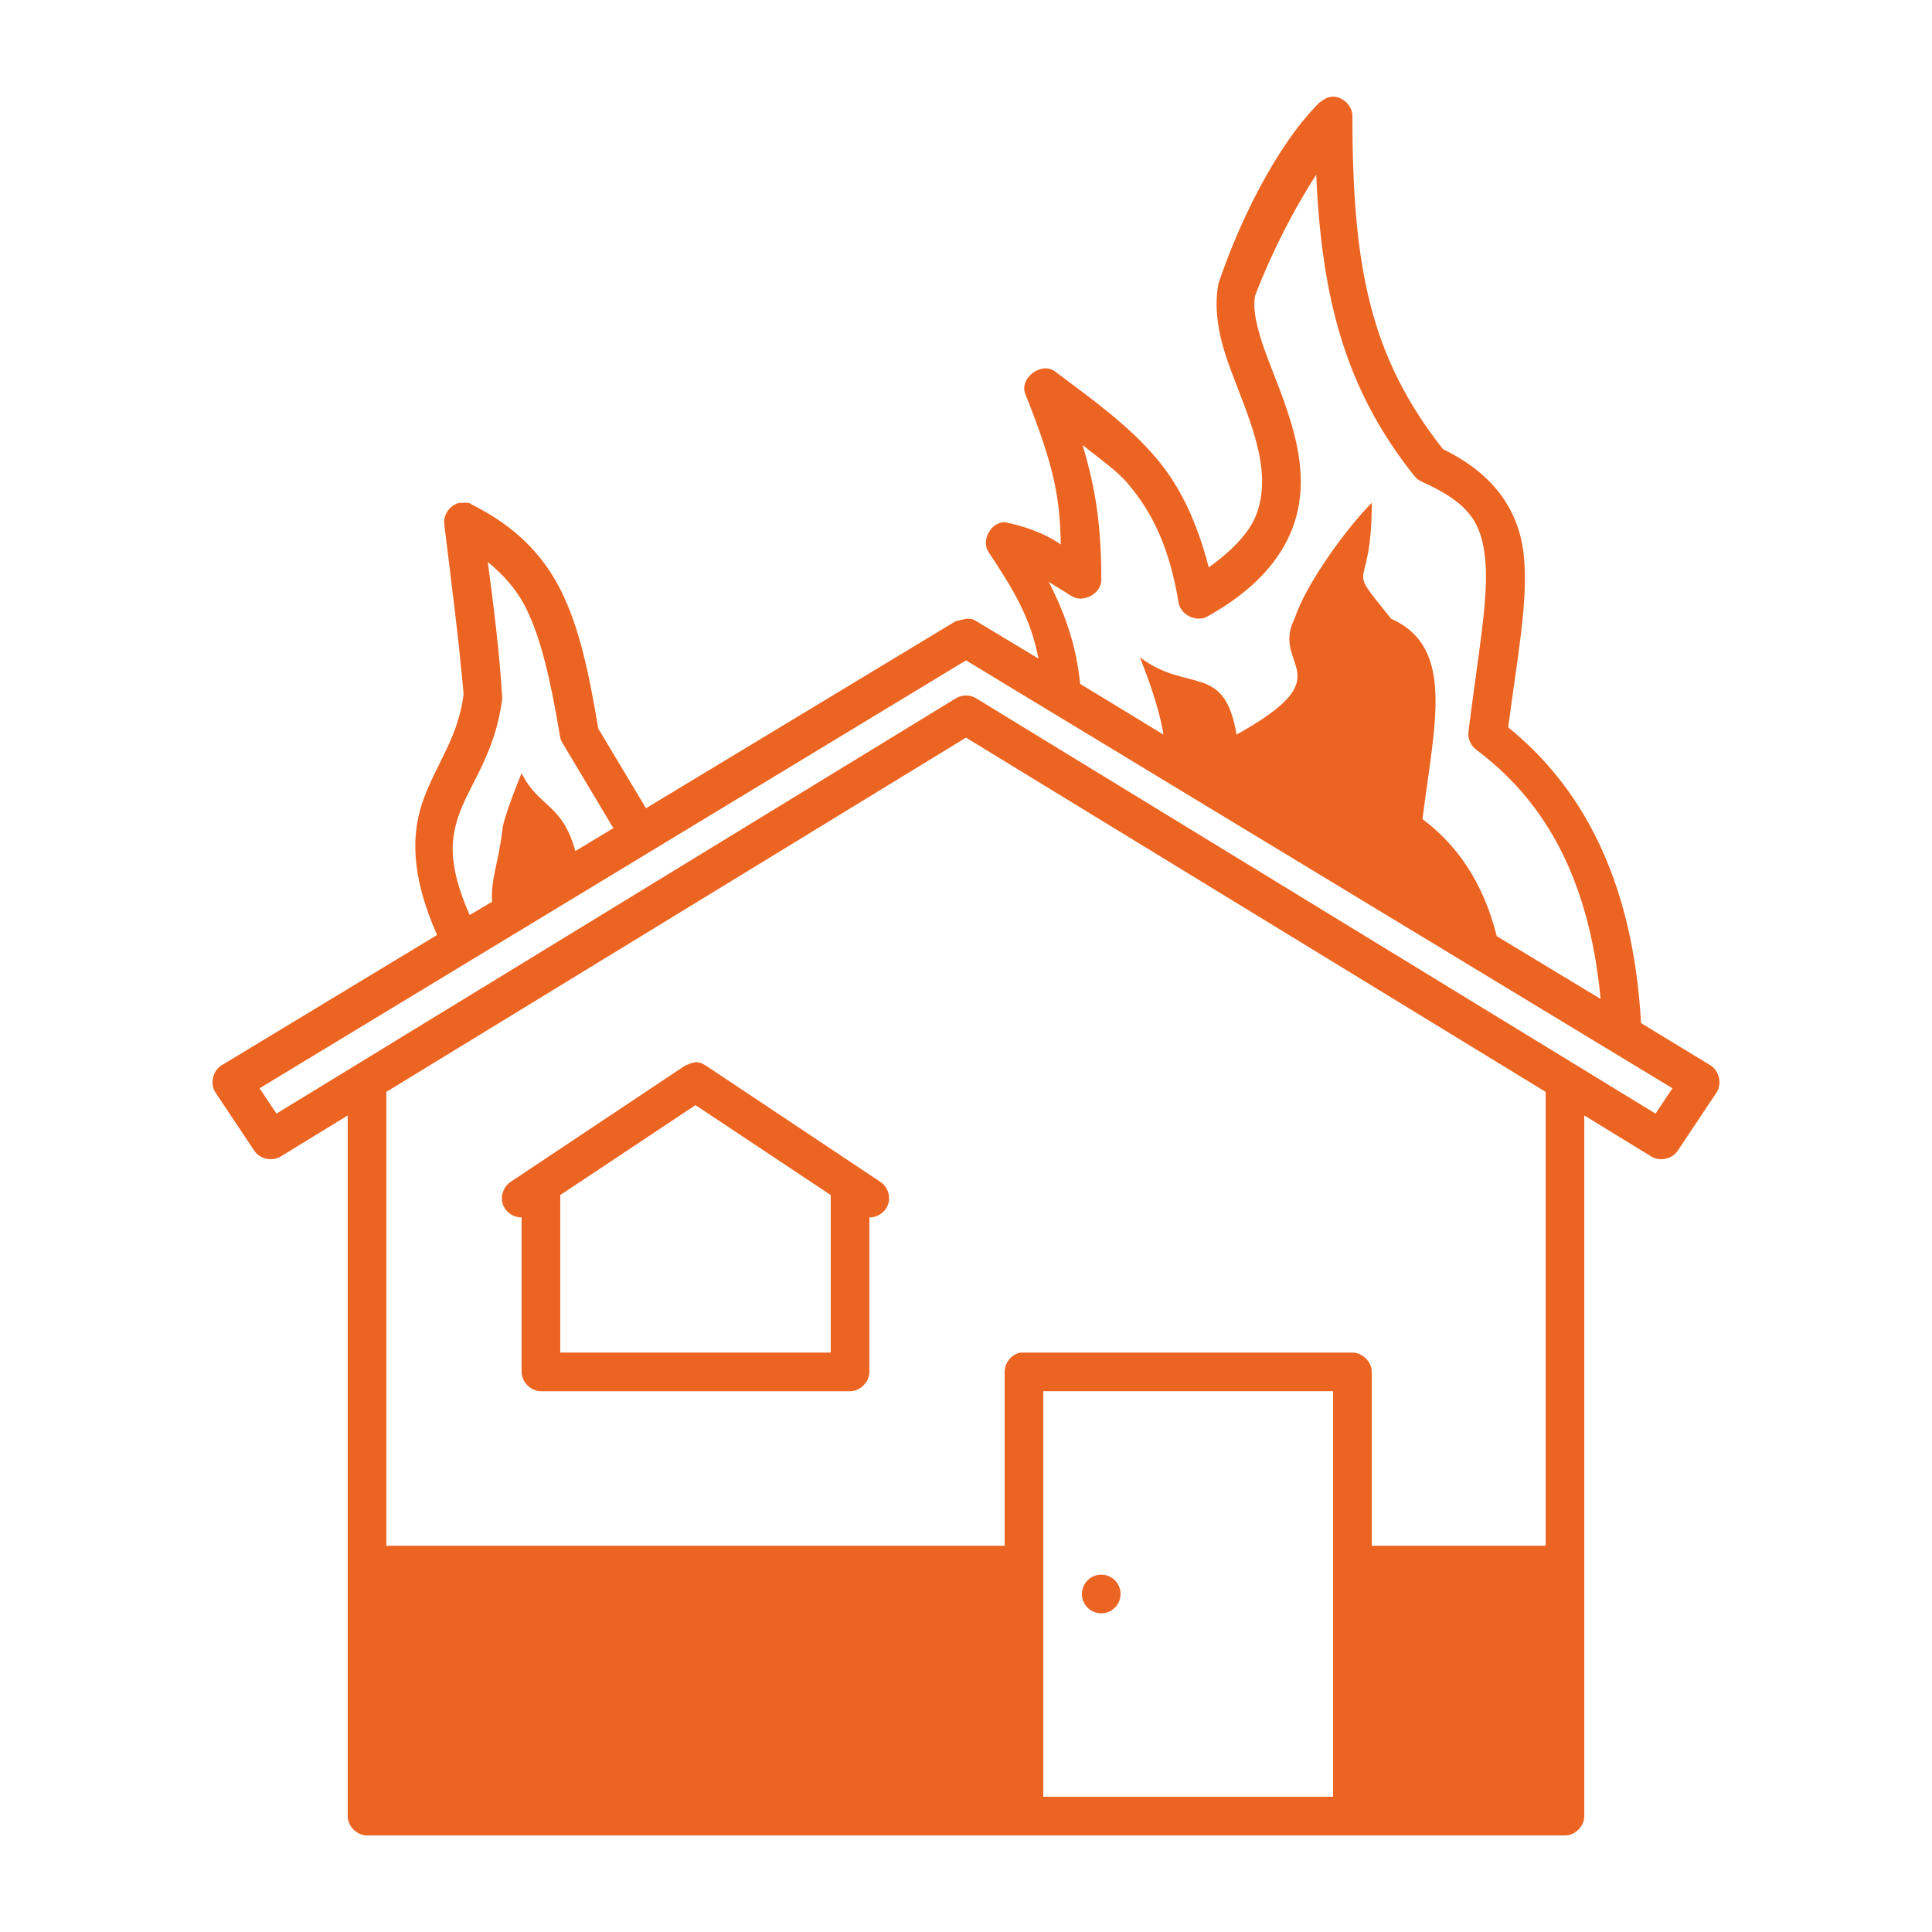
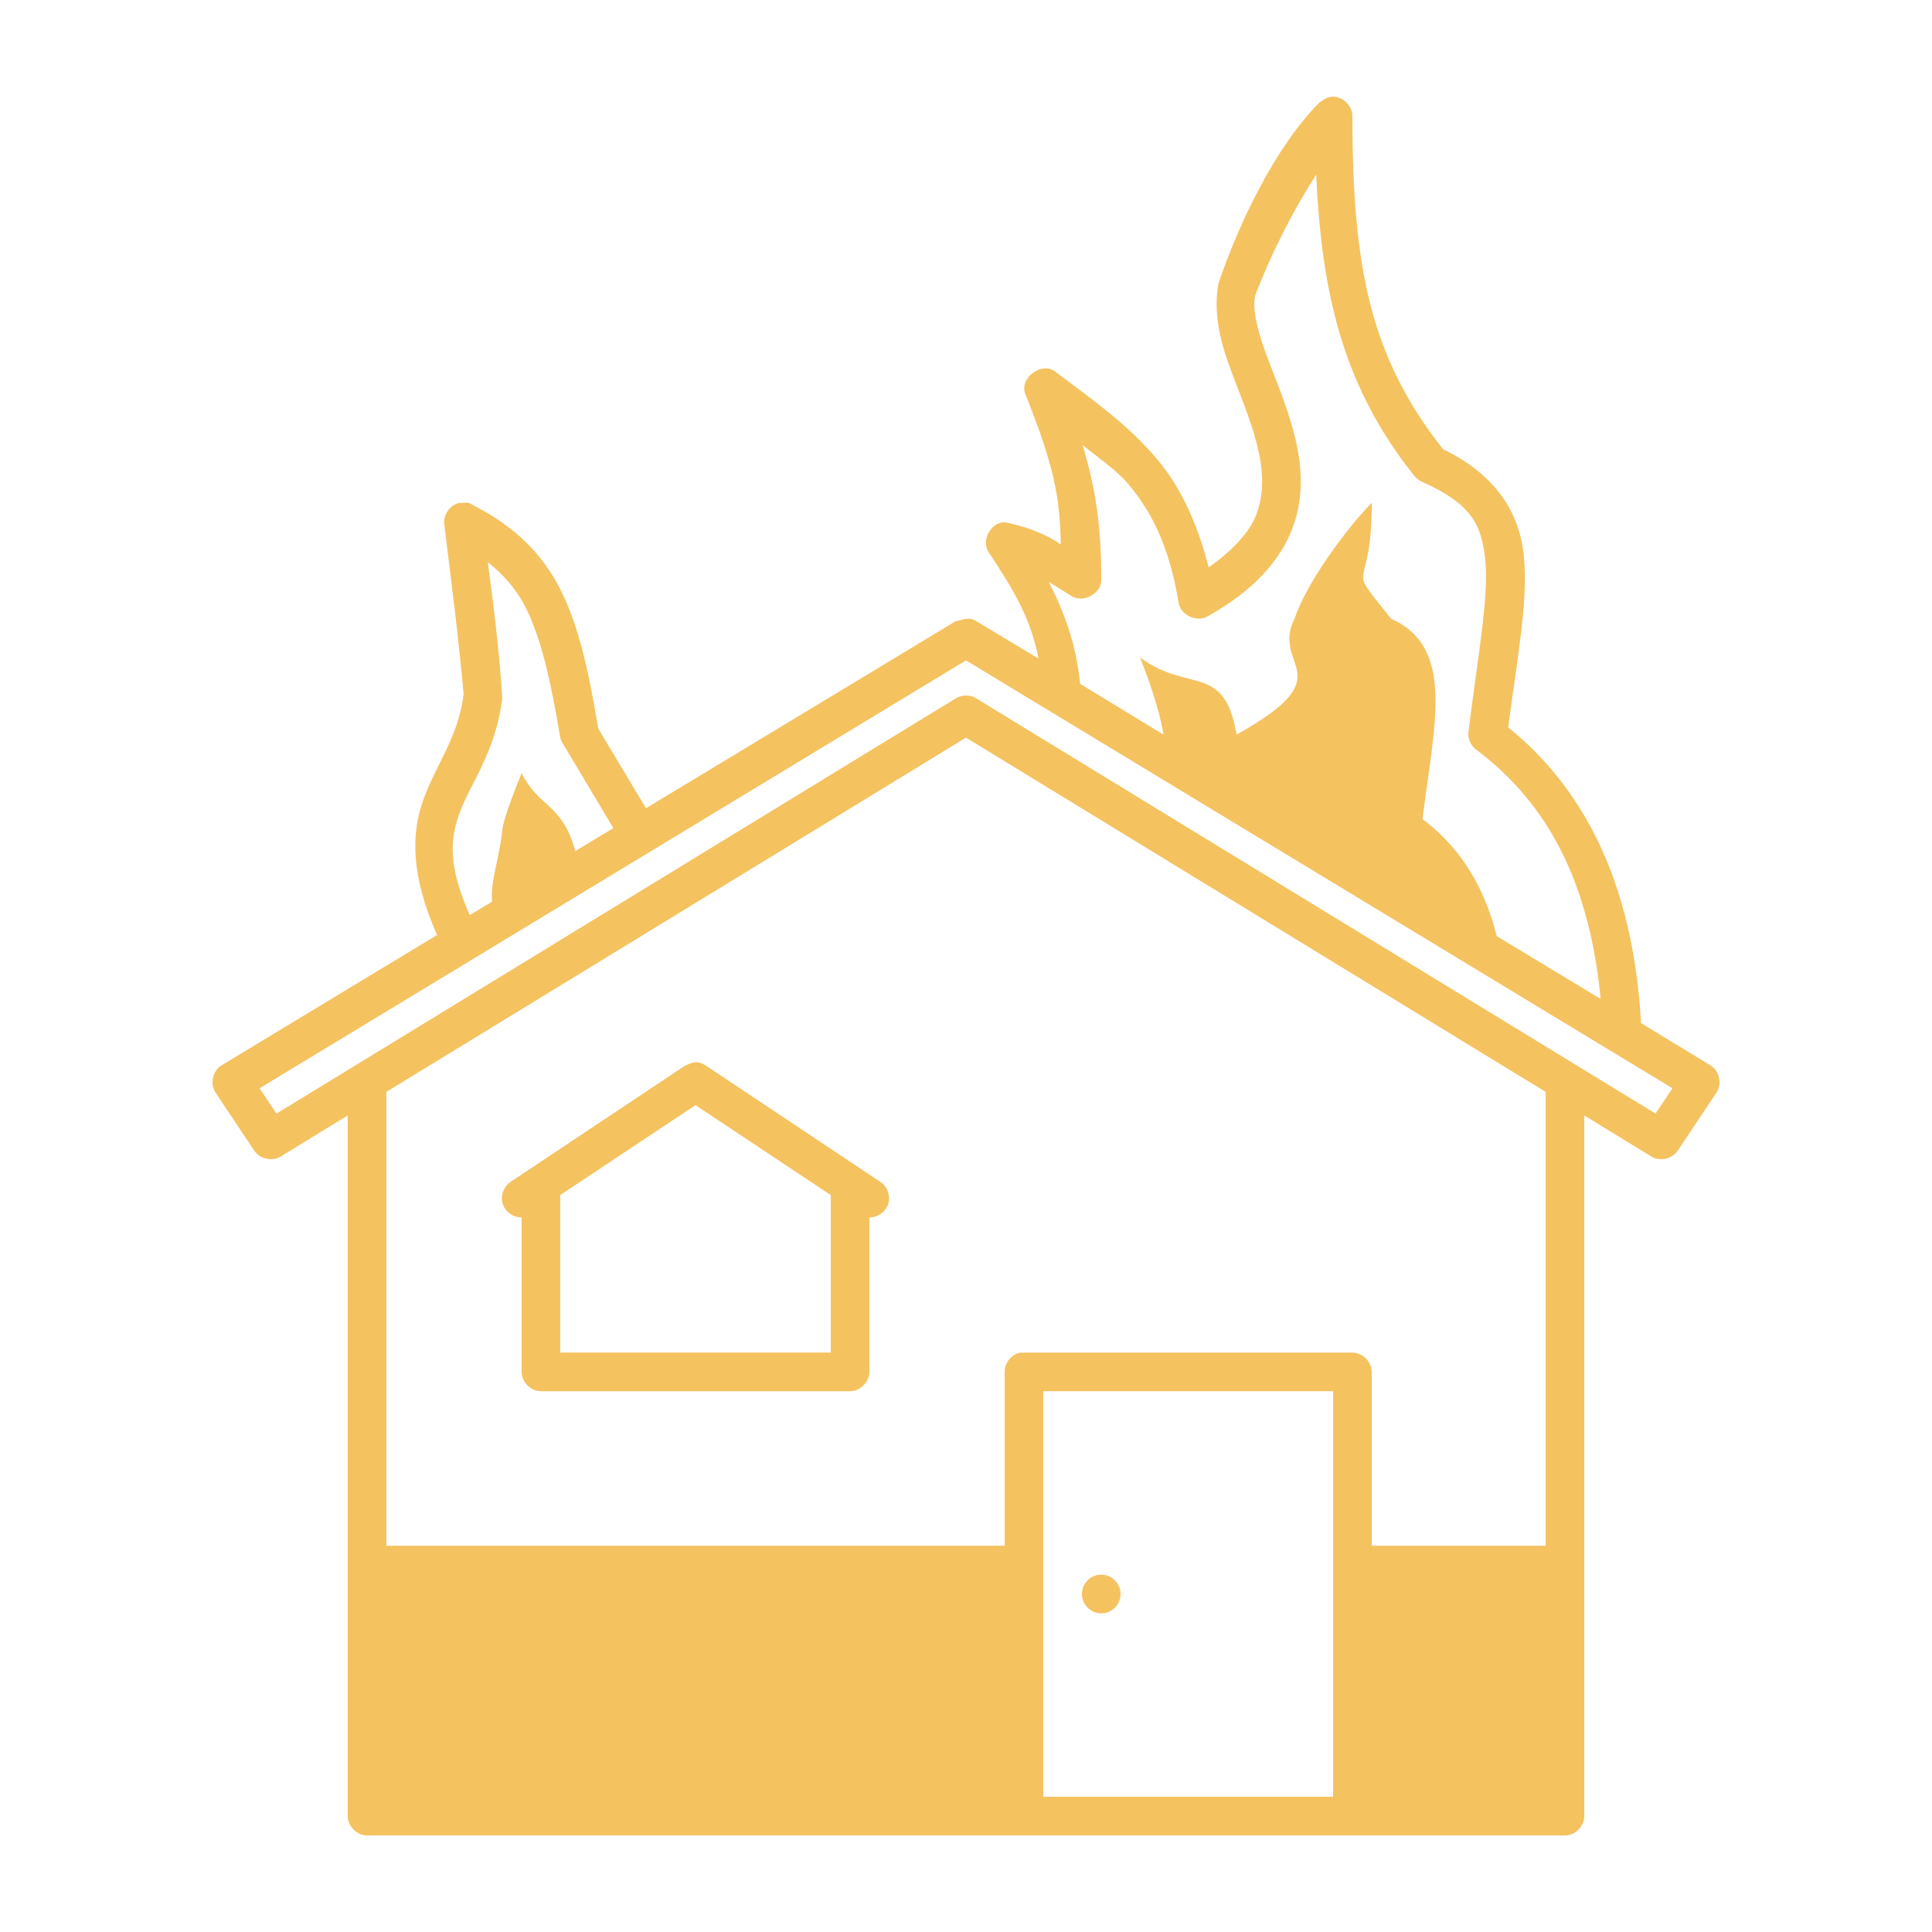
- <svg xmlns="http://www.w3.org/2000/svg" fill="#EC6421" version="1.1" x="0px" y="0px" viewBox="0 0 100 100">
+ <svg xmlns="http://www.w3.org/2000/svg" fill="#F5C260" version="1.1" x="0px" y="0px" viewBox="0 0 100 100">
  <g transform="translate(0,-952.3622)">
-     <path d="m 68.283,957.679 c -2.236,2.235 -4.177,6.246 -5.219,9.371 -0.274,1.477 0.107,2.974 0.531,4.155 0.487,1.346 1.091,2.732 1.438,4.061 0.347,1.329 0.434,2.555 0,3.717 -0.339,0.906 -1.192,1.831 -2.469,2.749 -0.593,-2.311 -1.473,-4.188 -2.688,-5.623 -1.482,-1.751 -3.292,-3.038 -5.282,-4.529 -0.688,-0.51 -1.834,0.355 -1.531,1.156 1.574,3.933 1.791,5.468 1.844,7.809 -0.904,-0.631 -2.01,-0.977 -2.906,-1.155 -0.709,0 -1.22,0.93 -0.844,1.531 1.384,2.075 2.215,3.527 2.594,5.529 l -3.219,-1.937 c -0.409,-0.257 -0.697,-0.049 -1.063,0 l -16.033,9.684 -2.469,-4.123 c -0.497,-2.957 -0.992,-5.264 -1.938,-7.153 -0.96,-1.919 -2.445,-3.362 -4.594,-4.436 -0.207,-0.177 -0.465,-0.067 -0.656,-0.094 -0.492,0.105 -0.855,0.627 -0.781,1.125 0.365,2.995 0.738,5.846 1,8.778 -0.288,2.235 -1.354,3.493 -2.063,5.404 -0.642,1.731 -0.713,3.897 0.688,7.06 l -11.157,6.747 c -0.458,0.279 -0.609,0.959 -0.313,1.406 l 2,2.999 c 0.279,0.44 0.933,0.589 1.375,0.312 l 3.469,-2.124 0,36.267 c 5e-5,0.523 0.476,1 1,1 l 62.006,0 c 0.524,-10e-5 1,-0.476 1,-1 l 0,-36.267 3.469,2.124 c 0.442,0.277 1.096,0.128 1.375,-0.312 l 2,-2.999 c 0.296,-0.447 0.145,-1.126 -0.313,-1.406 l -3.594,-2.187 c -0.425,-7.626 -3.212,-12.345 -6.876,-15.307 0.48,-3.68 1.036,-6.501 0.813,-8.84 -0.226,-2.366 -1.542,-4.277 -4.188,-5.56 -3.748,-4.755 -4.688,-9.381 -4.688,-17.212 0.016,-0.456 -0.336,-0.88 -0.769,-1.001 -0.405,-0.114 -0.669,0.076 -0.95,0.282 z m -0.156,3.717 c 0.281,6.394 1.501,11.13 5.094,15.619 0.101,0.121 0.23,0.219 0.375,0.281 2.458,1.103 3.095,2.116 3.282,4.061 0.186,1.945 -0.371,4.869 -0.875,8.903 -0.034,0.344 0.126,0.702 0.406,0.906 3.258,2.443 5.808,6.242 6.438,12.901 l -5.375,-3.249 c -0.722,-2.876 -2.125,-4.771 -3.844,-6.06 0.625,-4.998 1.698,-8.88 -1.625,-10.371 -2.5,-3.124 -1,-1 -1,-5.998 -1.25,1.25 -3.375,4.123 -4,5.998 -1.25,2.499 2.625,2.874 -3,5.998 -0.625,-3.748 -2.5,-2.124 -5,-3.998 0.752,1.895 1.081,3.142 1.219,3.998 l -4.313,-2.624 c -0.212,-2.067 -0.813,-3.695 -1.625,-5.279 0.548,0.332 1.156,0.719 1.156,0.719 0.594,0.404 1.552,-0.095 1.563,-0.812 0,-2.784 -0.272,-4.648 -0.969,-6.997 0.776,0.642 1.744,1.291 2.344,1.999 1.268,1.498 2.149,3.297 2.625,6.154 0.093,0.648 0.937,1.052 1.5,0.719 2.392,-1.328 3.778,-2.911 4.407,-4.592 0.628,-1.681 0.466,-3.359 0.062,-4.904 -0.403,-1.545 -1.049,-3.002 -1.5,-4.248 -0.446,-1.233 -0.648,-2.243 -0.5,-2.874 0.864,-2.258 2.007,-4.465 3.157,-6.247 z m -42.879,20.055 c 0.809,0.666 1.481,1.399 1.969,2.374 0.79,1.579 1.286,3.744 1.781,6.716 0.03,0.123 0.083,0.24 0.156,0.344 l 2.594,4.342 -1.969,1.187 c -0.671,-2.469 -1.886,-2.24 -2.782,-4.03 0,0 -1,2.408 -1,2.999 -0.21,1.68 -0.598,2.497 -0.531,3.655 l -1.156,0.687 c -1.173,-2.669 -0.991,-4.017 -0.5,-5.342 0.559,-1.508 1.841,-3.099 2.188,-5.873 -0.146,-2.418 -0.476,-5.021 -0.75,-7.06 z m 24.752,5.092 36.566,22.148 -0.875,1.312 -35.159,-21.492 c -0.316,-0.198 -0.746,-0.198 -1.063,0 l -35.159,21.492 -0.875,-1.312 z m 0,3.998 30.003,18.337 0,23.491 -9.001,0 0,-8.996 c -5e-5,-0.523 -0.476,-1 -1,-1 -5.724,0 -11.48,0 -17.189,0 -0.458,0.087 -0.821,0.533 -0.813,1 l 0,8.996 -32.003,0 0,-23.491 z m -14.564,16.993 -9.001,5.998 c -0.364,0.233 -0.544,0.721 -0.417,1.135 0.126,0.414 0.547,0.718 0.98,0.708 l 0,7.997 c 5e-5,0.523 0.476,1 1,1 l 16.001,0 c 0.524,-10e-5 1,-0.476 1,-1 l 0,-7.997 c 0.433,0.01 0.854,-0.295 0.98,-0.708 0.126,-0.414 -0.053,-0.901 -0.417,-1.135 l -9.001,-5.998 c -0.459,-0.306 -0.694,-0.196 -1.125,0 z m 0.562,2.03 7.001,4.654 0,8.153 -14.001,0 0,-8.153 z m 18.002,14.807 15.001,0 0,20.992 -15.001,0 z m 3,9.496 c -0.552,0 -1,0.448 -1,1 0,0.552 0.448,1 1,1 0.552,0 1,-0.448 1,-1 0,-0.552 -0.448,-1 -1,-1 z" style="text-indent:0;text-transform:none;direction:ltr;block-progression:tb;baseline-shift:baseline;color:#000000;enable-background:accumulate;" fill="#EC6421" fill-opacity="1" stroke="none" marker="none" visibility="visible" display="inline" overflow="visible" />
+     <path d="m 68.283,957.679 c -2.236,2.235 -4.177,6.246 -5.219,9.371 -0.274,1.477 0.107,2.974 0.531,4.155 0.487,1.346 1.091,2.732 1.438,4.061 0.347,1.329 0.434,2.555 0,3.717 -0.339,0.906 -1.192,1.831 -2.469,2.749 -0.593,-2.311 -1.473,-4.188 -2.688,-5.623 -1.482,-1.751 -3.292,-3.038 -5.282,-4.529 -0.688,-0.51 -1.834,0.355 -1.531,1.156 1.574,3.933 1.791,5.468 1.844,7.809 -0.904,-0.631 -2.01,-0.977 -2.906,-1.155 -0.709,0 -1.22,0.93 -0.844,1.531 1.384,2.075 2.215,3.527 2.594,5.529 l -3.219,-1.937 c -0.409,-0.257 -0.697,-0.049 -1.063,0 l -16.033,9.684 -2.469,-4.123 c -0.497,-2.957 -0.992,-5.264 -1.938,-7.153 -0.96,-1.919 -2.445,-3.362 -4.594,-4.436 -0.207,-0.177 -0.465,-0.067 -0.656,-0.094 -0.492,0.105 -0.855,0.627 -0.781,1.125 0.365,2.995 0.738,5.846 1,8.778 -0.288,2.235 -1.354,3.493 -2.063,5.404 -0.642,1.731 -0.713,3.897 0.688,7.06 l -11.157,6.747 c -0.458,0.279 -0.609,0.959 -0.313,1.406 l 2,2.999 c 0.279,0.44 0.933,0.589 1.375,0.312 l 3.469,-2.124 0,36.267 c 5e-5,0.523 0.476,1 1,1 l 62.006,0 c 0.524,-10e-5 1,-0.476 1,-1 l 0,-36.267 3.469,2.124 c 0.442,0.277 1.096,0.128 1.375,-0.312 l 2,-2.999 c 0.296,-0.447 0.145,-1.126 -0.313,-1.406 l -3.594,-2.187 c -0.425,-7.626 -3.212,-12.345 -6.876,-15.307 0.48,-3.68 1.036,-6.501 0.813,-8.84 -0.226,-2.366 -1.542,-4.277 -4.188,-5.56 -3.748,-4.755 -4.688,-9.381 -4.688,-17.212 0.016,-0.456 -0.336,-0.88 -0.769,-1.001 -0.405,-0.114 -0.669,0.076 -0.95,0.282 z m -0.156,3.717 c 0.281,6.394 1.501,11.13 5.094,15.619 0.101,0.121 0.23,0.219 0.375,0.281 2.458,1.103 3.095,2.116 3.282,4.061 0.186,1.945 -0.371,4.869 -0.875,8.903 -0.034,0.344 0.126,0.702 0.406,0.906 3.258,2.443 5.808,6.242 6.438,12.901 l -5.375,-3.249 c -0.722,-2.876 -2.125,-4.771 -3.844,-6.06 0.625,-4.998 1.698,-8.88 -1.625,-10.371 -2.5,-3.124 -1,-1 -1,-5.998 -1.25,1.25 -3.375,4.123 -4,5.998 -1.25,2.499 2.625,2.874 -3,5.998 -0.625,-3.748 -2.5,-2.124 -5,-3.998 0.752,1.895 1.081,3.142 1.219,3.998 l -4.313,-2.624 c -0.212,-2.067 -0.813,-3.695 -1.625,-5.279 0.548,0.332 1.156,0.719 1.156,0.719 0.594,0.404 1.552,-0.095 1.563,-0.812 0,-2.784 -0.272,-4.648 -0.969,-6.997 0.776,0.642 1.744,1.291 2.344,1.999 1.268,1.498 2.149,3.297 2.625,6.154 0.093,0.648 0.937,1.052 1.5,0.719 2.392,-1.328 3.778,-2.911 4.407,-4.592 0.628,-1.681 0.466,-3.359 0.062,-4.904 -0.403,-1.545 -1.049,-3.002 -1.5,-4.248 -0.446,-1.233 -0.648,-2.243 -0.5,-2.874 0.864,-2.258 2.007,-4.465 3.157,-6.247 z m -42.879,20.055 c 0.809,0.666 1.481,1.399 1.969,2.374 0.79,1.579 1.286,3.744 1.781,6.716 0.03,0.123 0.083,0.24 0.156,0.344 l 2.594,4.342 -1.969,1.187 c -0.671,-2.469 -1.886,-2.24 -2.782,-4.03 0,0 -1,2.408 -1,2.999 -0.21,1.68 -0.598,2.497 -0.531,3.655 l -1.156,0.687 c -1.173,-2.669 -0.991,-4.017 -0.5,-5.342 0.559,-1.508 1.841,-3.099 2.188,-5.873 -0.146,-2.418 -0.476,-5.021 -0.75,-7.06 z m 24.752,5.092 36.566,22.148 -0.875,1.312 -35.159,-21.492 c -0.316,-0.198 -0.746,-0.198 -1.063,0 l -35.159,21.492 -0.875,-1.312 z m 0,3.998 30.003,18.337 0,23.491 -9.001,0 0,-8.996 c -5e-5,-0.523 -0.476,-1 -1,-1 -5.724,0 -11.48,0 -17.189,0 -0.458,0.087 -0.821,0.533 -0.813,1 l 0,8.996 -32.003,0 0,-23.491 z m -14.564,16.993 -9.001,5.998 c -0.364,0.233 -0.544,0.721 -0.417,1.135 0.126,0.414 0.547,0.718 0.98,0.708 l 0,7.997 c 5e-5,0.523 0.476,1 1,1 l 16.001,0 c 0.524,-10e-5 1,-0.476 1,-1 l 0,-7.997 c 0.433,0.01 0.854,-0.295 0.98,-0.708 0.126,-0.414 -0.053,-0.901 -0.417,-1.135 l -9.001,-5.998 c -0.459,-0.306 -0.694,-0.196 -1.125,0 z m 0.562,2.03 7.001,4.654 0,8.153 -14.001,0 0,-8.153 z m 18.002,14.807 15.001,0 0,20.992 -15.001,0 z m 3,9.496 c -0.552,0 -1,0.448 -1,1 0,0.552 0.448,1 1,1 0.552,0 1,-0.448 1,-1 0,-0.552 -0.448,-1 -1,-1 z" style="text-indent:0;text-transform:none;direction:ltr;block-progression:tb;baseline-shift:baseline;color:#000000;enable-background:accumulate;" fill="#F5C260" fill-opacity="1" stroke="none" marker="none" visibility="visible" display="inline" overflow="visible" />
  </g>
</svg>
